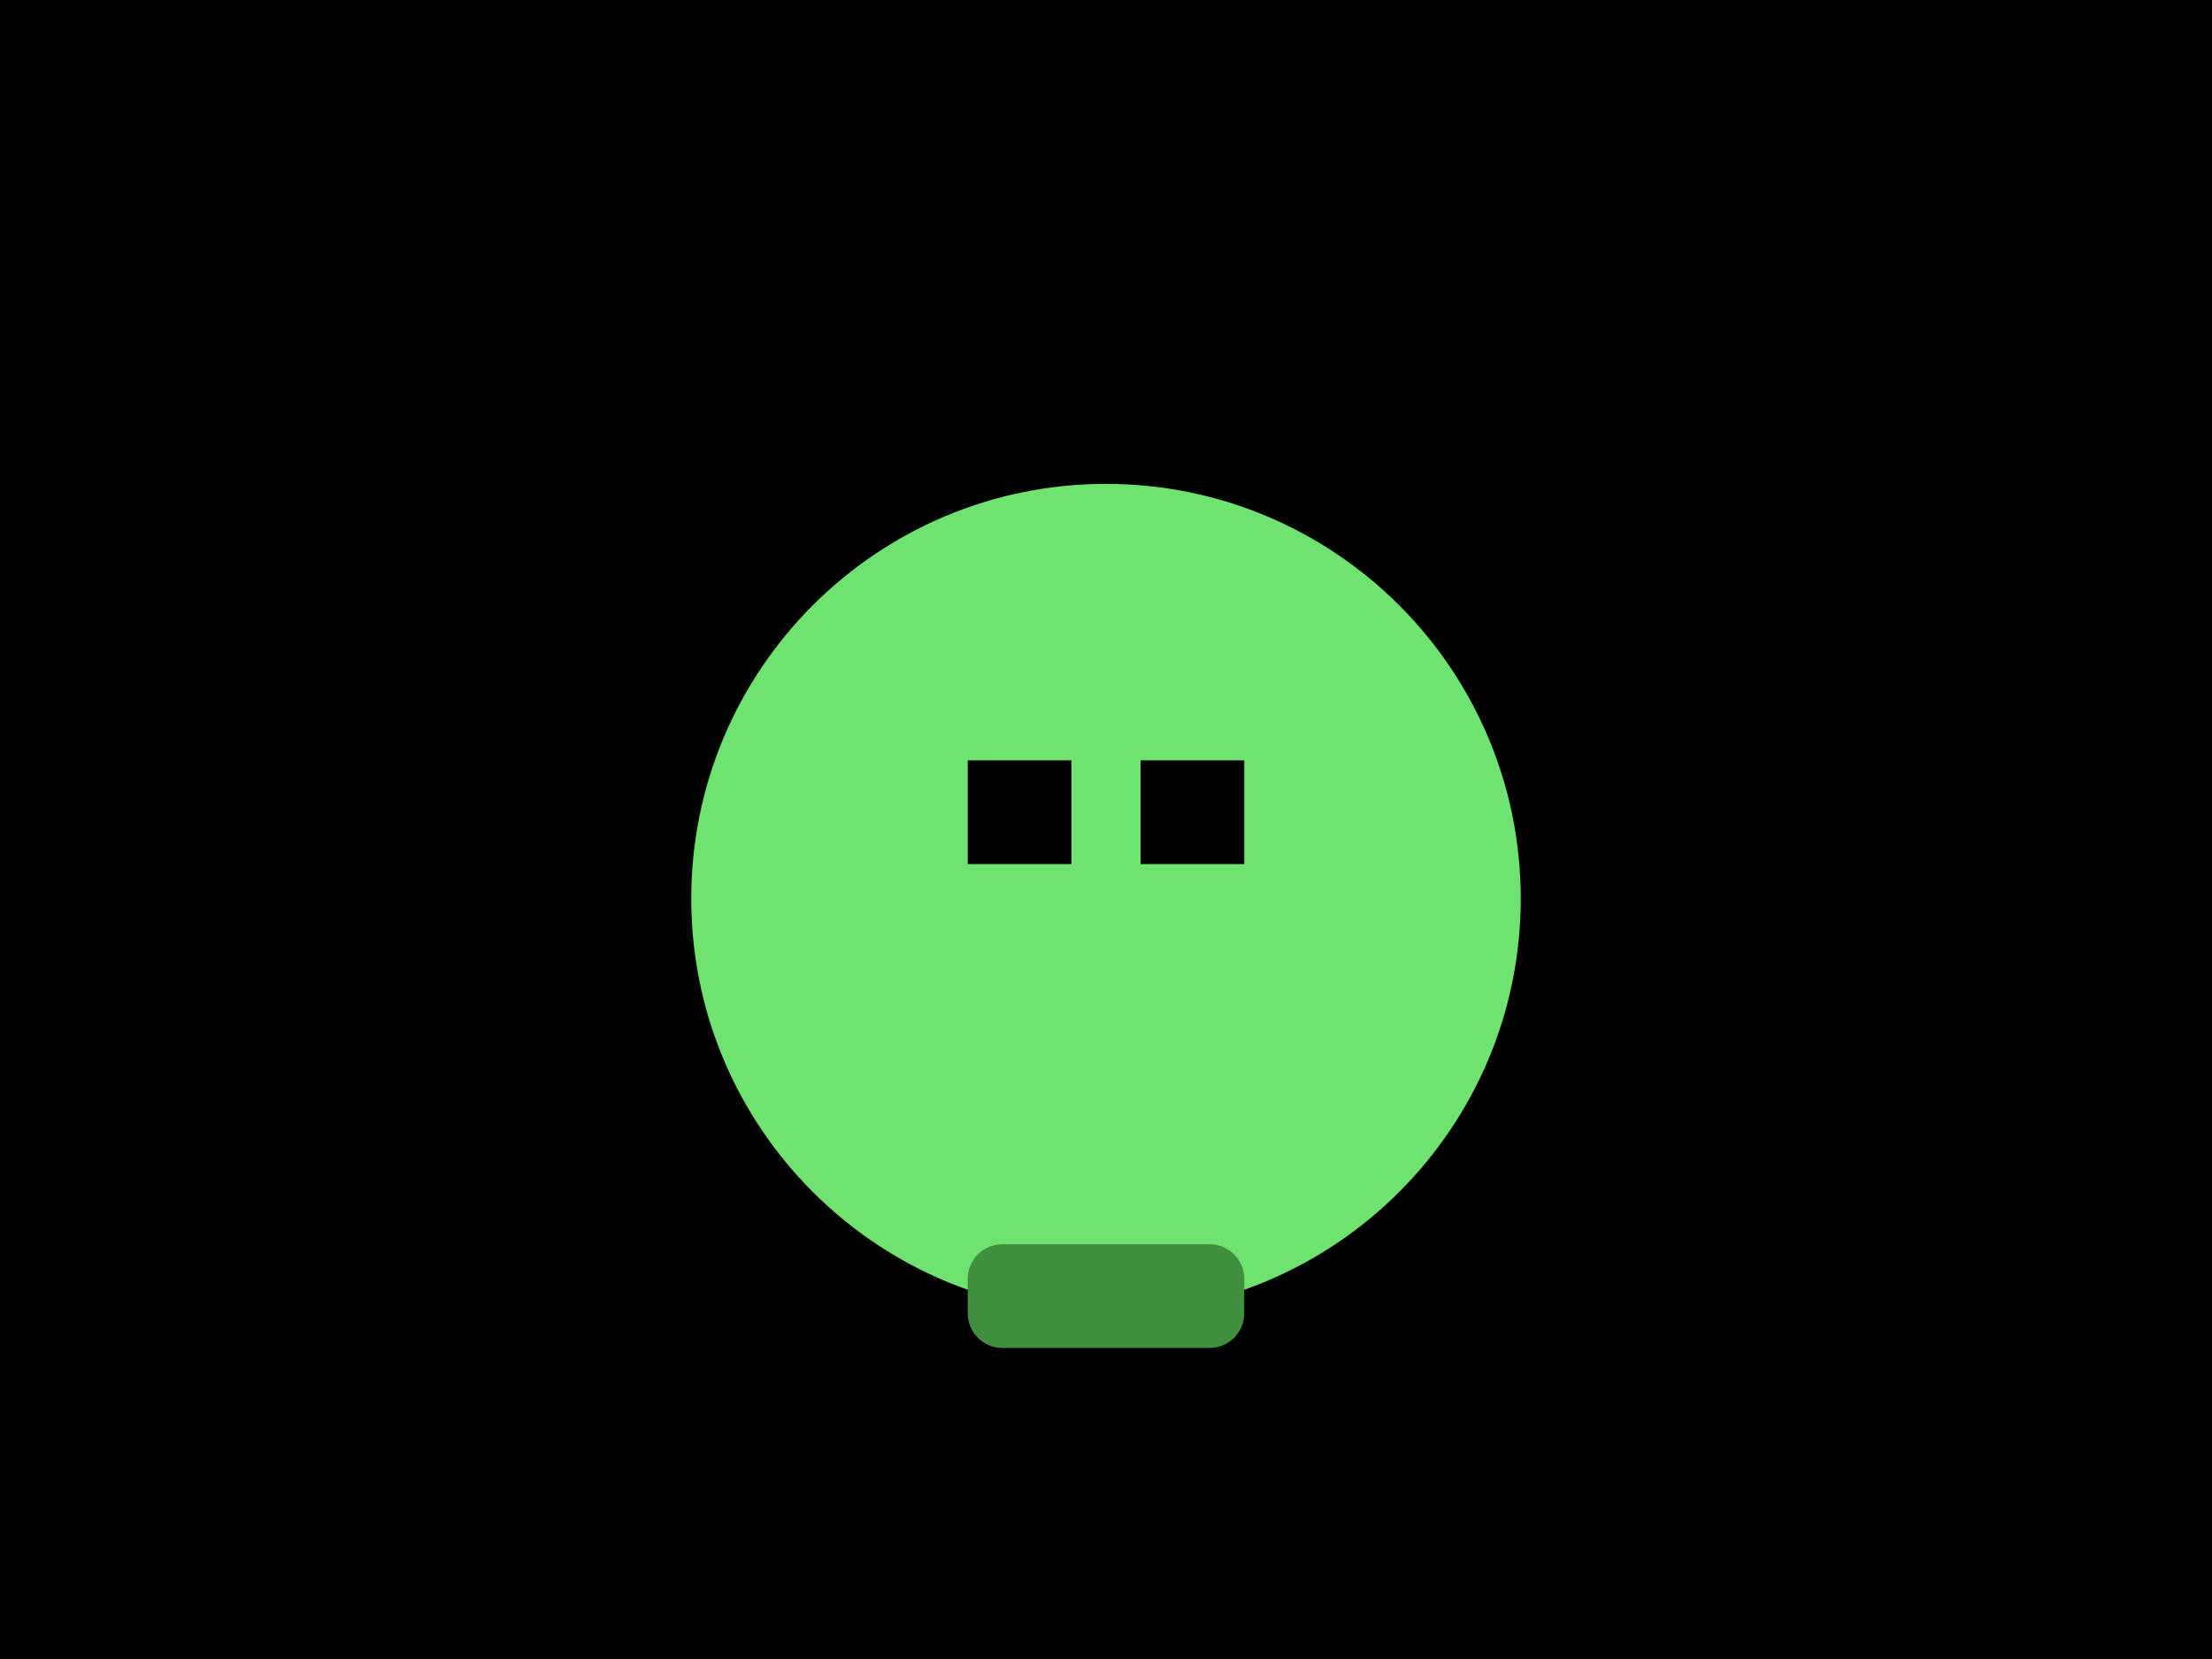
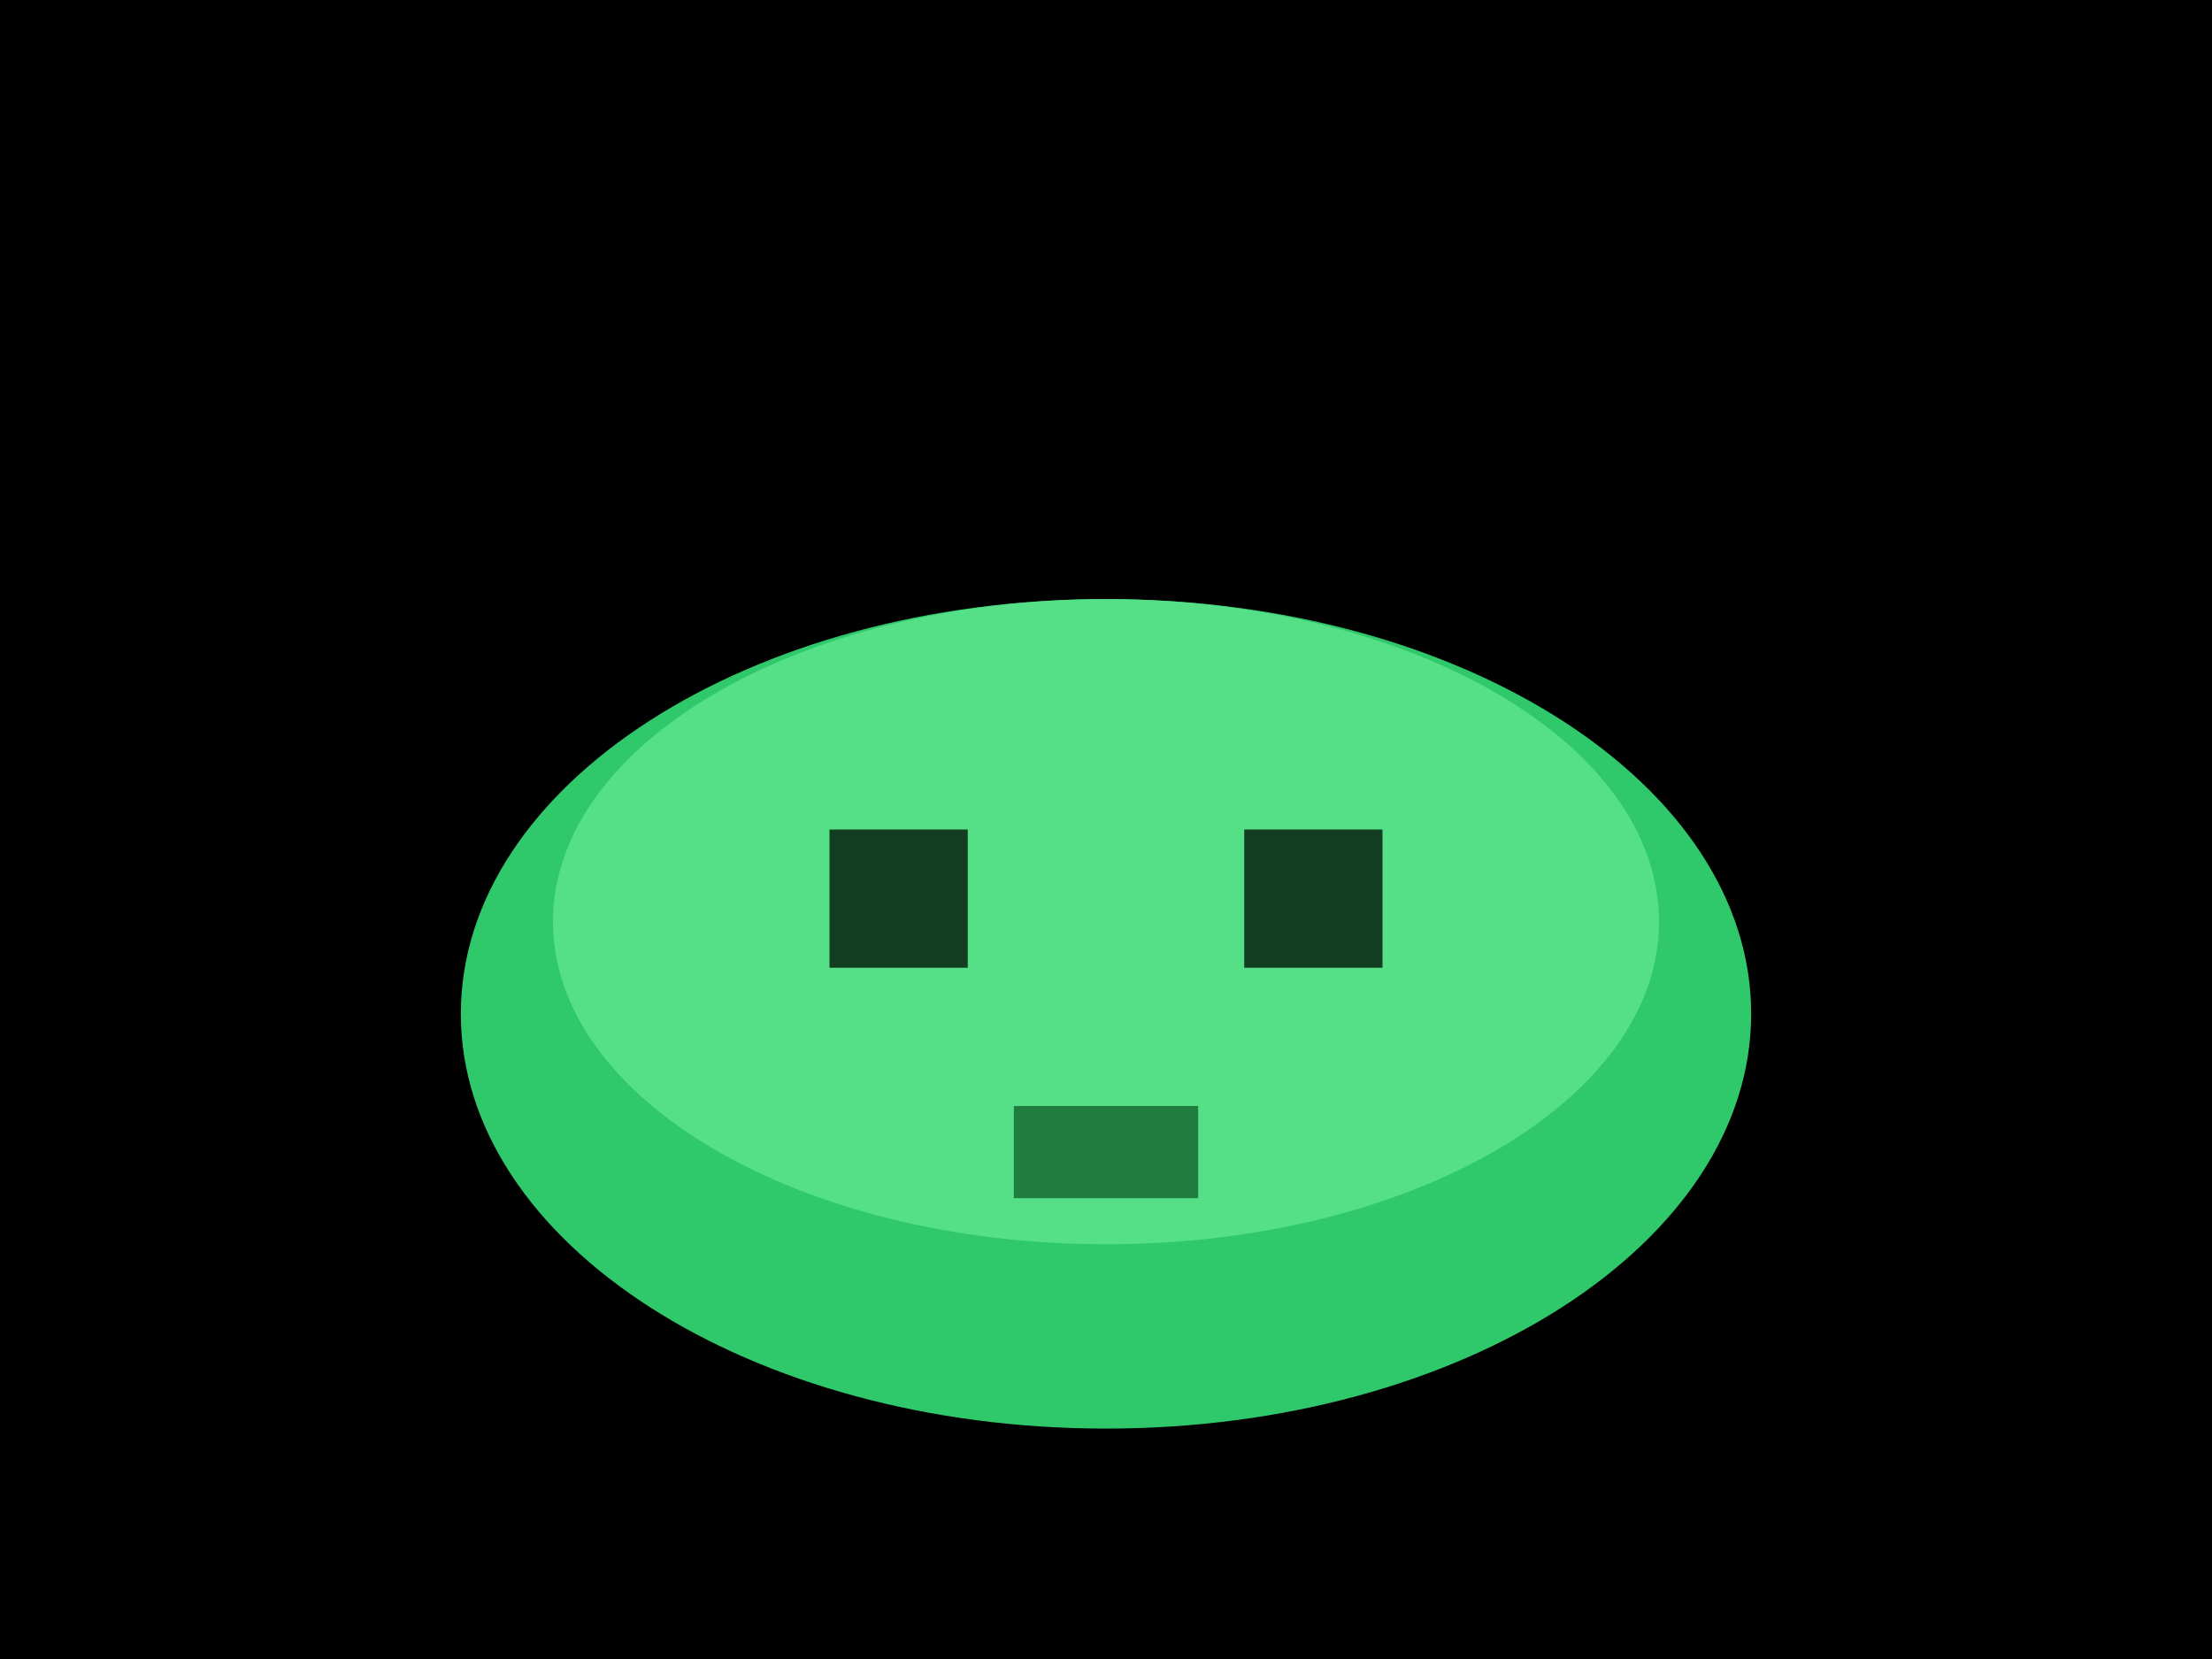
- <svg xmlns="http://www.w3.org/2000/svg" width="128" height="96" viewBox="0 0 128 96">
-   <rect width="100%" height="100%" fill="#000" />
-   <circle cx="64" cy="52" r="24" fill="#6fe36f" />
-   <rect x="56" y="72" width="16" height="6" fill="#3f8f3f" rx="2" />
-   <rect x="56" y="44" width="6" height="6" fill="#000" />
-   <rect x="66" y="44" width="6" height="6" fill="#000" />
+ <svg xmlns="http://www.w3.org/2000/svg" viewBox="0 0 96 72" width="96" height="72">
+   <rect width="96" height="72" fill="#000" />
+   <g>
+     <animateTransform attributeName="transform" type="translate" values="0 0;0 -1;0 0" dur="0.8s" repeatCount="indefinite" />
+     <ellipse cx="48" cy="44" rx="28" ry="18" fill="#2fc86b" />
+     <ellipse cx="48" cy="40" rx="24" ry="14" fill="#55e087" />
+     <rect x="36" y="36" width="6" height="6" fill="#133d21" />
+     <rect x="54" y="36" width="6" height="6" fill="#133d21" />
+     <rect x="44" y="48" width="8" height="4" fill="#1f7d40" />
+   </g>
</svg>
